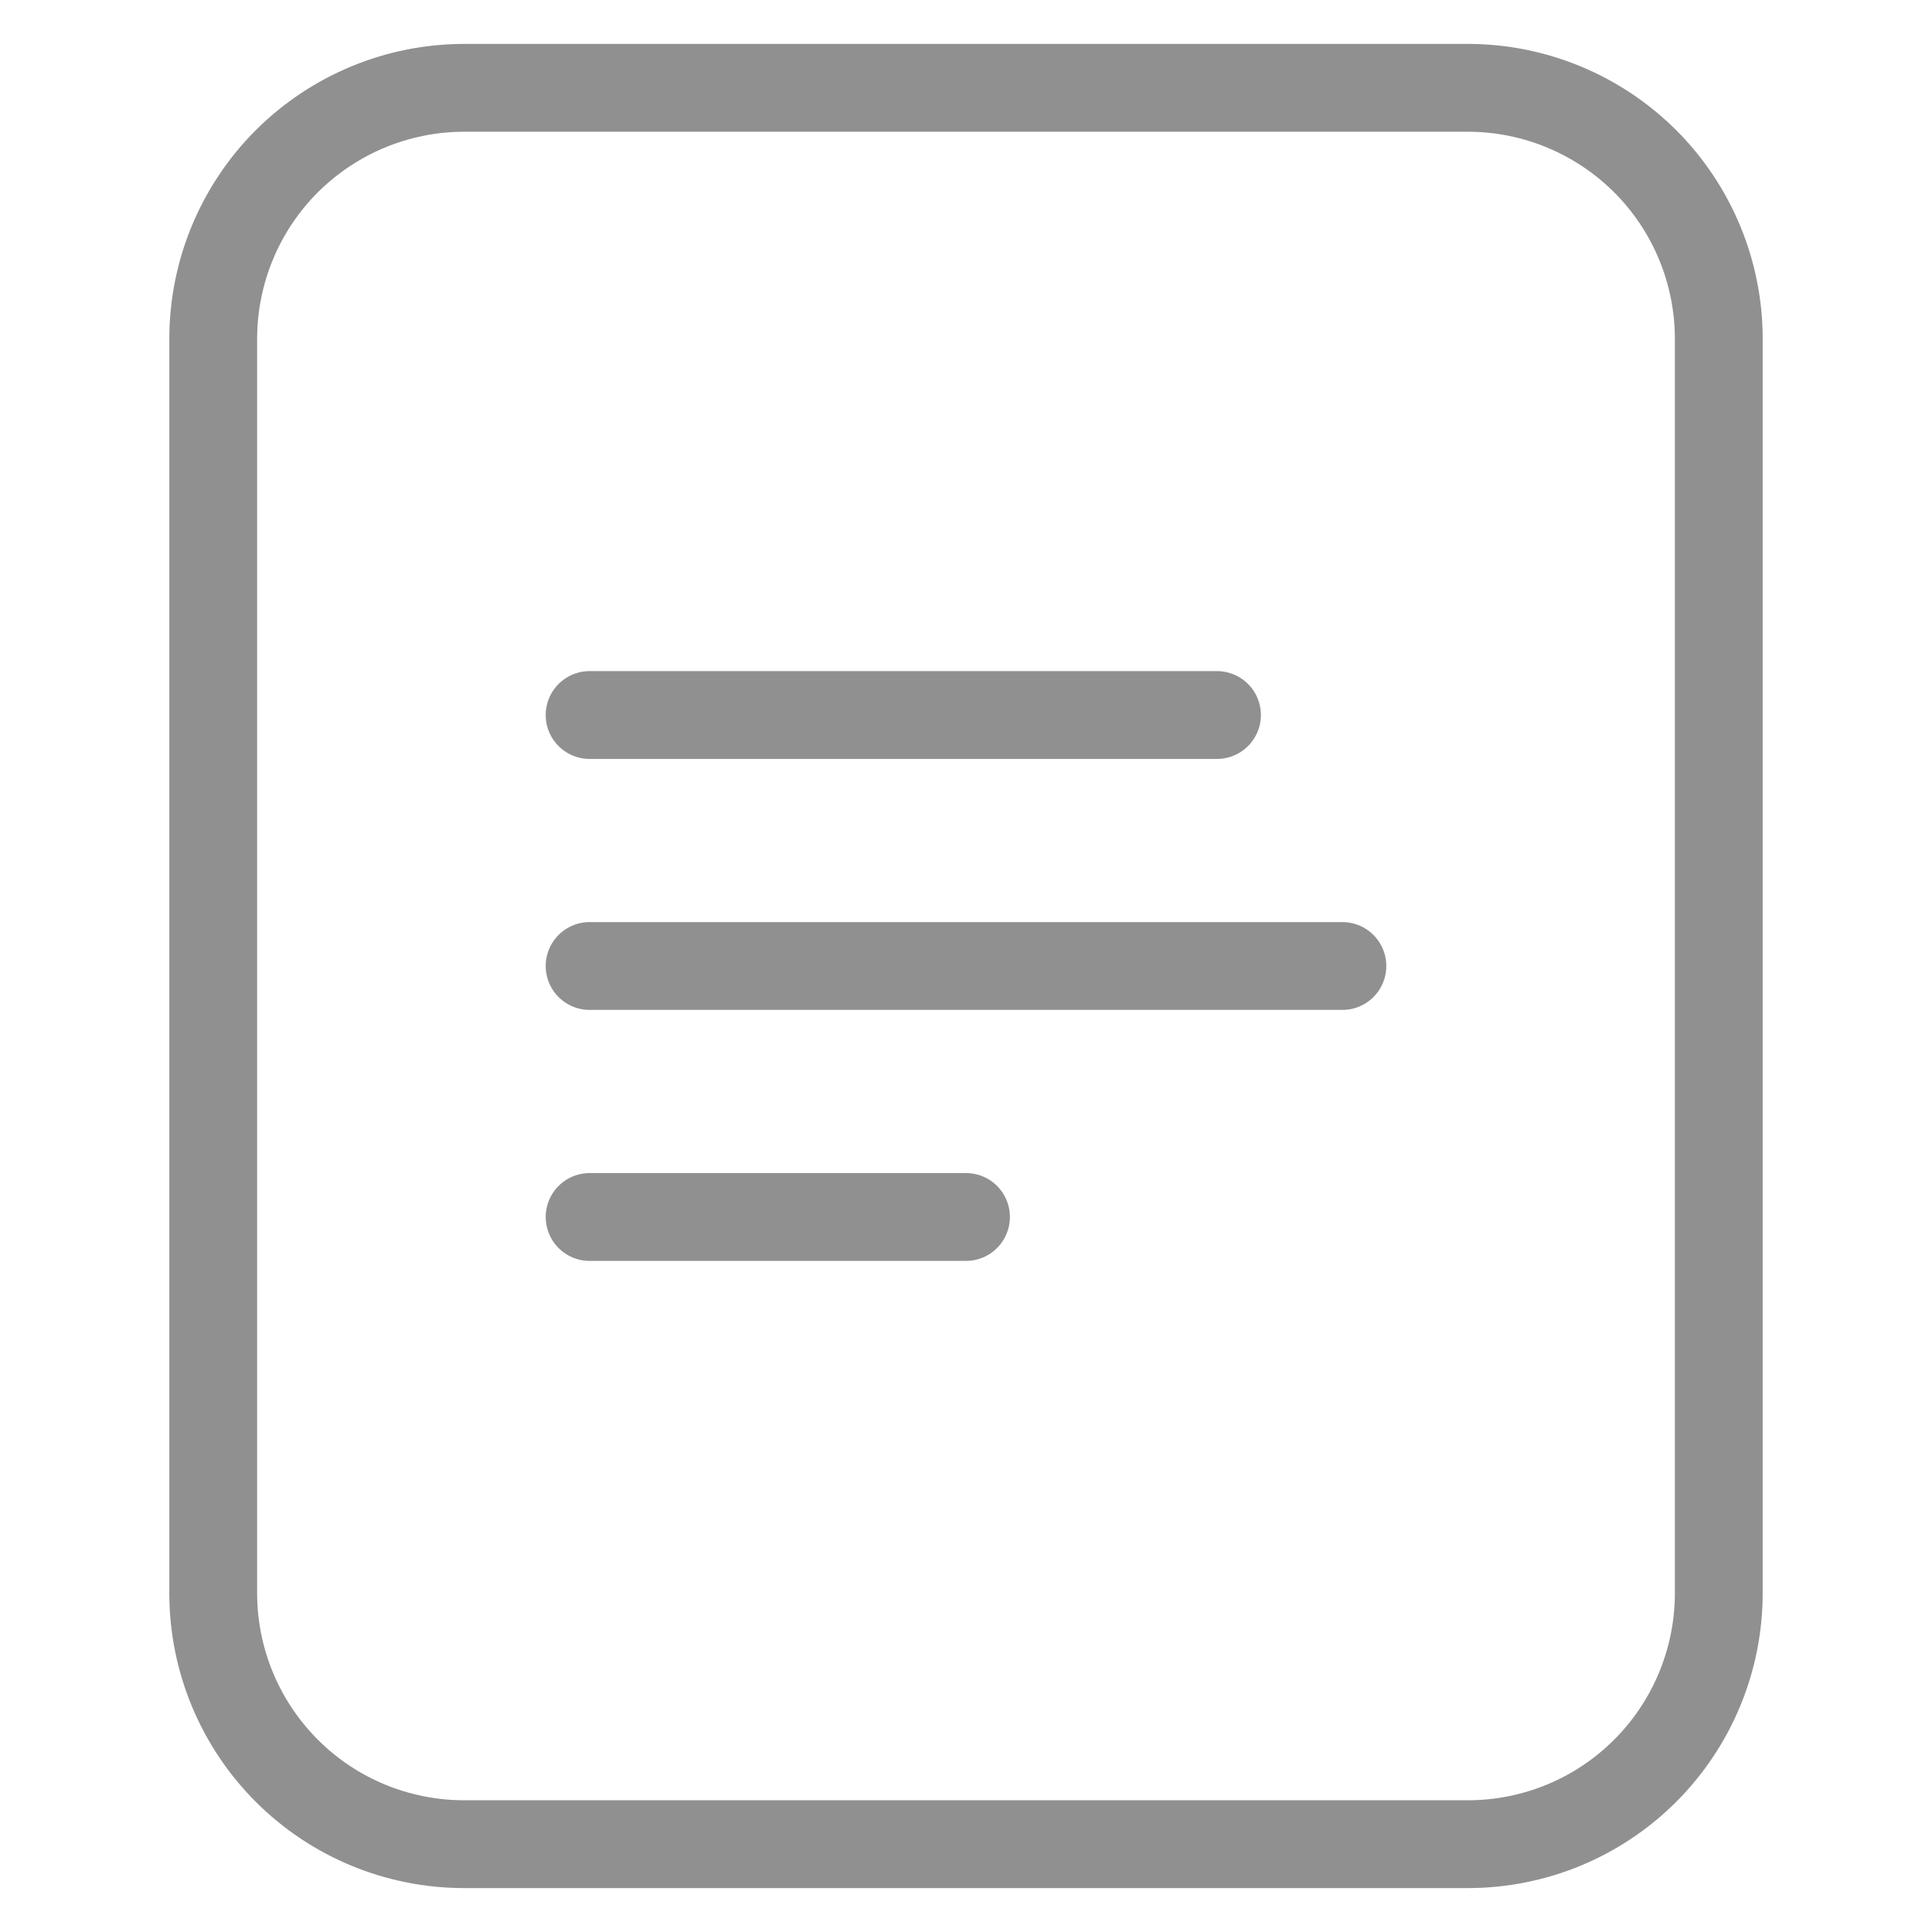
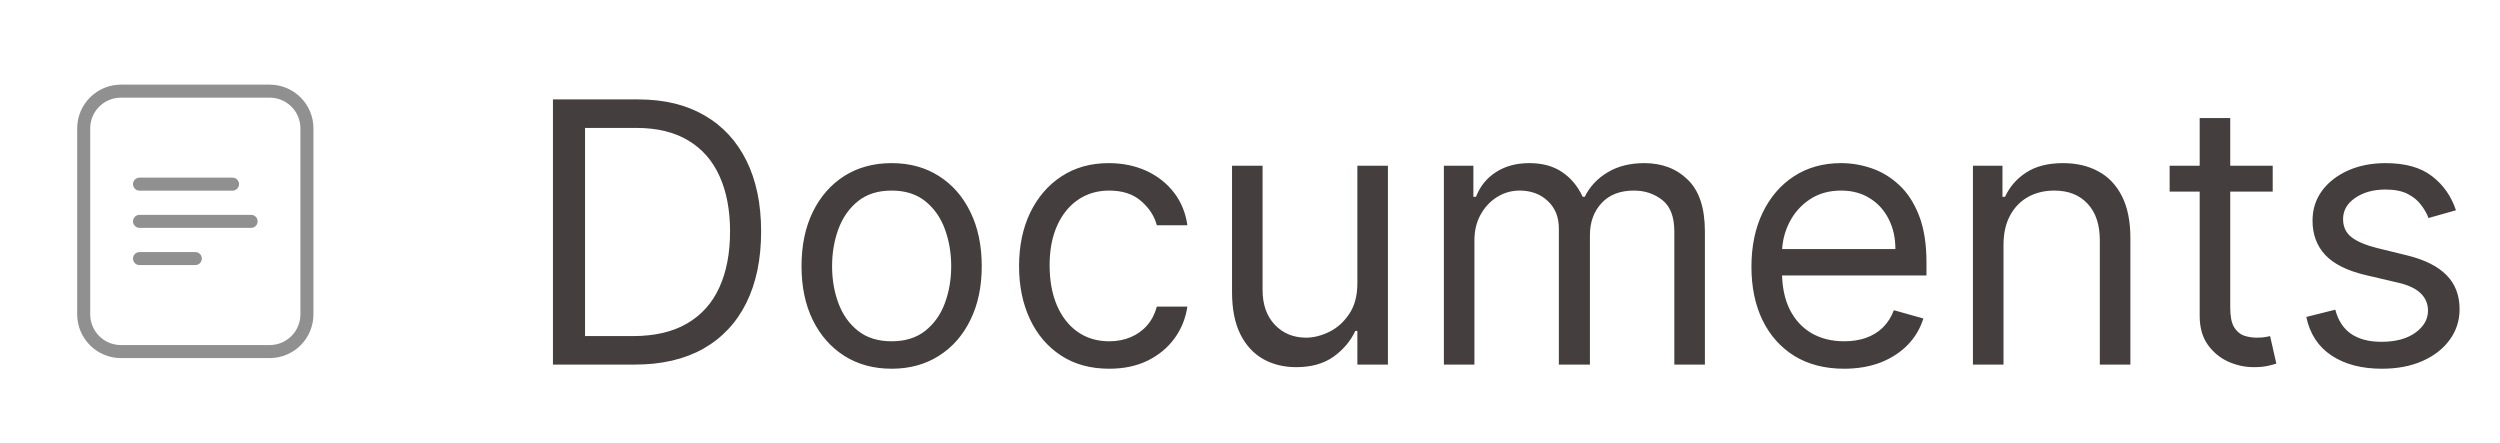
- <svg xmlns="http://www.w3.org/2000/svg" width="11" height="11" viewBox="0 0 11 11" fill="none">
-   <path d="M3.357 6.929H5.5M9.786 9.071V1.929C9.786 1.55 9.635 1.186 9.367 0.918C9.099 0.651 8.736 0.5 8.357 0.5H2.643C2.264 0.5 1.901 0.651 1.633 0.918C1.365 1.186 1.214 1.55 1.214 1.929V9.071C1.214 9.45 1.365 9.814 1.633 10.082C1.901 10.35 2.264 10.5 2.643 10.5H8.357C8.736 10.5 9.099 10.35 9.367 10.082C9.635 9.814 9.786 9.45 9.786 9.071V9.071ZM3.357 4.071H6.929H3.357ZM3.357 5.5H7.643H3.357Z" stroke="#909090" stroke-width="0.5" stroke-linecap="round" stroke-linejoin="round" />
+ <svg xmlns="http://www.w3.org/2000/svg" width="96" height="17" viewBox="0 0 96 17" fill="none">
+   <path d="M24.375 14H21.233V3.818H24.514C25.502 3.818 26.347 4.022 27.05 4.43C27.752 4.834 28.291 5.416 28.666 6.175C29.04 6.93 29.227 7.835 29.227 8.889C29.227 9.95 29.038 10.863 28.66 11.629C28.283 12.391 27.733 12.977 27.01 13.389C26.287 13.796 25.409 14 24.375 14ZM22.466 12.906H24.296C25.137 12.906 25.835 12.744 26.389 12.419C26.942 12.094 27.355 11.632 27.626 11.032C27.898 10.432 28.034 9.718 28.034 8.889C28.034 8.067 27.9 7.36 27.631 6.766C27.363 6.17 26.962 5.712 26.428 5.394C25.895 5.073 25.23 4.912 24.435 4.912H22.466V12.906ZM34.239 14.159C33.549 14.159 32.944 13.995 32.424 13.667C31.907 13.339 31.503 12.88 31.211 12.29C30.923 11.7 30.778 11.01 30.778 10.222C30.778 9.426 30.923 8.732 31.211 8.138C31.503 7.545 31.907 7.085 32.424 6.756C32.944 6.428 33.549 6.264 34.239 6.264C34.928 6.264 35.531 6.428 36.048 6.756C36.569 7.085 36.973 7.545 37.261 8.138C37.553 8.732 37.699 9.426 37.699 10.222C37.699 11.01 37.553 11.7 37.261 12.29C36.973 12.88 36.569 13.339 36.048 13.667C35.531 13.995 34.928 14.159 34.239 14.159ZM34.239 13.105C34.762 13.105 35.193 12.971 35.531 12.702C35.869 12.434 36.12 12.081 36.282 11.643C36.444 11.206 36.526 10.732 36.526 10.222C36.526 9.711 36.444 9.236 36.282 8.795C36.12 8.354 35.869 7.998 35.531 7.726C35.193 7.454 34.762 7.318 34.239 7.318C33.715 7.318 33.284 7.454 32.946 7.726C32.608 7.998 32.358 8.354 32.195 8.795C32.033 9.236 31.952 9.711 31.952 10.222C31.952 10.732 32.033 11.206 32.195 11.643C32.358 12.081 32.608 12.434 32.946 12.702C33.284 12.971 33.715 13.105 34.239 13.105ZM42.592 14.159C41.876 14.159 41.26 13.99 40.743 13.652C40.226 13.314 39.828 12.848 39.55 12.255C39.271 11.662 39.132 10.984 39.132 10.222C39.132 9.446 39.274 8.762 39.559 8.168C39.848 7.572 40.249 7.106 40.763 6.771C41.28 6.433 41.883 6.264 42.572 6.264C43.109 6.264 43.593 6.364 44.024 6.562C44.455 6.761 44.808 7.04 45.083 7.398C45.358 7.756 45.529 8.173 45.595 8.651H44.422C44.332 8.303 44.133 7.994 43.825 7.726C43.52 7.454 43.109 7.318 42.592 7.318C42.135 7.318 41.734 7.438 41.389 7.676C41.048 7.911 40.781 8.245 40.589 8.675C40.4 9.103 40.305 9.605 40.305 10.182C40.305 10.772 40.398 11.286 40.584 11.723C40.773 12.161 41.038 12.5 41.379 12.742C41.724 12.984 42.128 13.105 42.592 13.105C42.897 13.105 43.174 13.052 43.422 12.946C43.671 12.84 43.882 12.688 44.054 12.489C44.226 12.29 44.349 12.051 44.422 11.773H45.595C45.529 12.223 45.365 12.63 45.103 12.991C44.844 13.349 44.501 13.634 44.074 13.846C43.649 14.055 43.156 14.159 42.592 14.159ZM52.123 10.878V6.364H53.296V14H52.123V12.707H52.043C51.864 13.095 51.586 13.425 51.208 13.697C50.83 13.965 50.353 14.099 49.776 14.099C49.299 14.099 48.875 13.995 48.503 13.786C48.132 13.574 47.84 13.256 47.628 12.832C47.416 12.404 47.31 11.866 47.31 11.216V6.364H48.483V11.136C48.483 11.693 48.639 12.137 48.951 12.469C49.266 12.8 49.667 12.966 50.154 12.966C50.446 12.966 50.742 12.891 51.044 12.742C51.349 12.593 51.604 12.364 51.809 12.056C52.018 11.748 52.123 11.355 52.123 10.878ZM55.445 14V6.364H56.578V7.557H56.678C56.837 7.149 57.094 6.833 57.449 6.607C57.803 6.379 58.229 6.264 58.726 6.264C59.23 6.264 59.649 6.379 59.984 6.607C60.322 6.833 60.586 7.149 60.775 7.557H60.854C61.05 7.162 61.343 6.849 61.734 6.617C62.125 6.382 62.594 6.264 63.141 6.264C63.824 6.264 64.382 6.478 64.816 6.906C65.251 7.33 65.468 7.991 65.468 8.889V14H64.294V8.889C64.294 8.326 64.14 7.923 63.832 7.681C63.524 7.439 63.161 7.318 62.743 7.318C62.206 7.318 61.79 7.481 61.495 7.805C61.2 8.127 61.053 8.535 61.053 9.028V14H59.86V8.77C59.86 8.336 59.719 7.986 59.437 7.721C59.155 7.452 58.792 7.318 58.348 7.318C58.043 7.318 57.758 7.399 57.493 7.562C57.231 7.724 57.019 7.95 56.857 8.238C56.698 8.523 56.618 8.853 56.618 9.227V14H55.445ZM70.815 14.159C70.079 14.159 69.444 13.997 68.91 13.672C68.38 13.344 67.971 12.886 67.683 12.3C67.397 11.71 67.255 11.024 67.255 10.242C67.255 9.459 67.397 8.77 67.683 8.173C67.971 7.573 68.372 7.106 68.886 6.771C69.403 6.433 70.006 6.264 70.695 6.264C71.093 6.264 71.486 6.33 71.874 6.463C72.261 6.596 72.614 6.811 72.933 7.109C73.251 7.404 73.504 7.795 73.693 8.283C73.882 8.77 73.977 9.37 73.977 10.082V10.579H68.09V9.565H72.783C72.783 9.134 72.697 8.75 72.525 8.412C72.356 8.074 72.114 7.807 71.799 7.612C71.487 7.416 71.12 7.318 70.695 7.318C70.228 7.318 69.824 7.434 69.482 7.666C69.144 7.895 68.884 8.193 68.702 8.561C68.519 8.929 68.428 9.323 68.428 9.744V10.421C68.428 10.997 68.528 11.486 68.727 11.887C68.929 12.285 69.209 12.588 69.567 12.797C69.925 13.002 70.341 13.105 70.815 13.105C71.123 13.105 71.401 13.062 71.65 12.976C71.902 12.886 72.119 12.754 72.301 12.578C72.483 12.399 72.624 12.177 72.724 11.912L73.857 12.23C73.738 12.615 73.537 12.953 73.256 13.244C72.974 13.533 72.626 13.758 72.212 13.921C71.797 14.079 71.332 14.159 70.815 14.159ZM76.935 9.406V14H75.761V6.364H76.895V7.557H76.994C77.173 7.169 77.445 6.857 77.81 6.622C78.174 6.384 78.645 6.264 79.222 6.264C79.739 6.264 80.191 6.37 80.579 6.582C80.967 6.791 81.268 7.109 81.484 7.537C81.699 7.961 81.807 8.498 81.807 9.148V14H80.633V9.227C80.633 8.627 80.478 8.16 80.166 7.825C79.855 7.487 79.427 7.318 78.883 7.318C78.509 7.318 78.174 7.399 77.879 7.562C77.588 7.724 77.357 7.961 77.188 8.273C77.019 8.584 76.935 8.962 76.935 9.406ZM87.272 6.364V7.358H83.314V6.364H87.272ZM84.468 4.534H85.641V11.812C85.641 12.144 85.689 12.393 85.785 12.558C85.885 12.721 86.011 12.83 86.163 12.886C86.319 12.939 86.483 12.966 86.655 12.966C86.785 12.966 86.891 12.959 86.974 12.946C87.056 12.93 87.123 12.916 87.172 12.906L87.411 13.96C87.332 13.99 87.221 14.02 87.078 14.05C86.935 14.083 86.755 14.099 86.536 14.099C86.205 14.099 85.88 14.028 85.562 13.886C85.247 13.743 84.985 13.526 84.776 13.234C84.571 12.943 84.468 12.575 84.468 12.131V4.534ZM94.309 8.074L93.255 8.372C93.189 8.197 93.091 8.026 92.962 7.86C92.836 7.691 92.663 7.552 92.445 7.442C92.226 7.333 91.946 7.278 91.605 7.278C91.137 7.278 90.748 7.386 90.436 7.602C90.128 7.814 89.974 8.084 89.974 8.412C89.974 8.704 90.08 8.934 90.292 9.103C90.504 9.272 90.836 9.413 91.286 9.526L92.42 9.804C93.103 9.97 93.611 10.223 93.946 10.565C94.281 10.903 94.448 11.338 94.448 11.872C94.448 12.31 94.322 12.701 94.07 13.046C93.822 13.39 93.474 13.662 93.026 13.861C92.579 14.06 92.059 14.159 91.465 14.159C90.686 14.159 90.042 13.99 89.531 13.652C89.021 13.314 88.698 12.82 88.562 12.171L89.676 11.892C89.782 12.303 89.982 12.611 90.277 12.817C90.576 13.022 90.965 13.125 91.445 13.125C91.992 13.125 92.427 13.009 92.748 12.777C93.073 12.542 93.235 12.26 93.235 11.932C93.235 11.667 93.142 11.445 92.957 11.266C92.771 11.083 92.486 10.947 92.102 10.858L90.829 10.56C90.13 10.394 89.616 10.137 89.288 9.789C88.963 9.438 88.801 8.999 88.801 8.472C88.801 8.041 88.922 7.66 89.163 7.328C89.409 6.997 89.742 6.737 90.163 6.548C90.587 6.359 91.068 6.264 91.605 6.264C92.36 6.264 92.954 6.43 93.384 6.761C93.819 7.093 94.127 7.53 94.309 8.074Z" fill="#443E3E" />
+   <path d="M5.357 9.929H7.5M11.786 12.071V4.929C11.786 4.55 11.635 4.186 11.367 3.918C11.099 3.651 10.736 3.5 10.357 3.5H4.643C4.264 3.5 3.901 3.651 3.633 3.918C3.365 4.186 3.214 4.55 3.214 4.929V12.071C3.214 12.45 3.365 12.814 3.633 13.082C3.901 13.35 4.264 13.5 4.643 13.5H10.357C10.736 13.5 11.099 13.35 11.367 13.082C11.635 12.814 11.786 12.45 11.786 12.071V12.071ZM5.357 7.071H8.929H5.357ZM5.357 8.5H9.643H5.357Z" stroke="#909090" stroke-width="0.5" stroke-linecap="round" stroke-linejoin="round" />
</svg>
